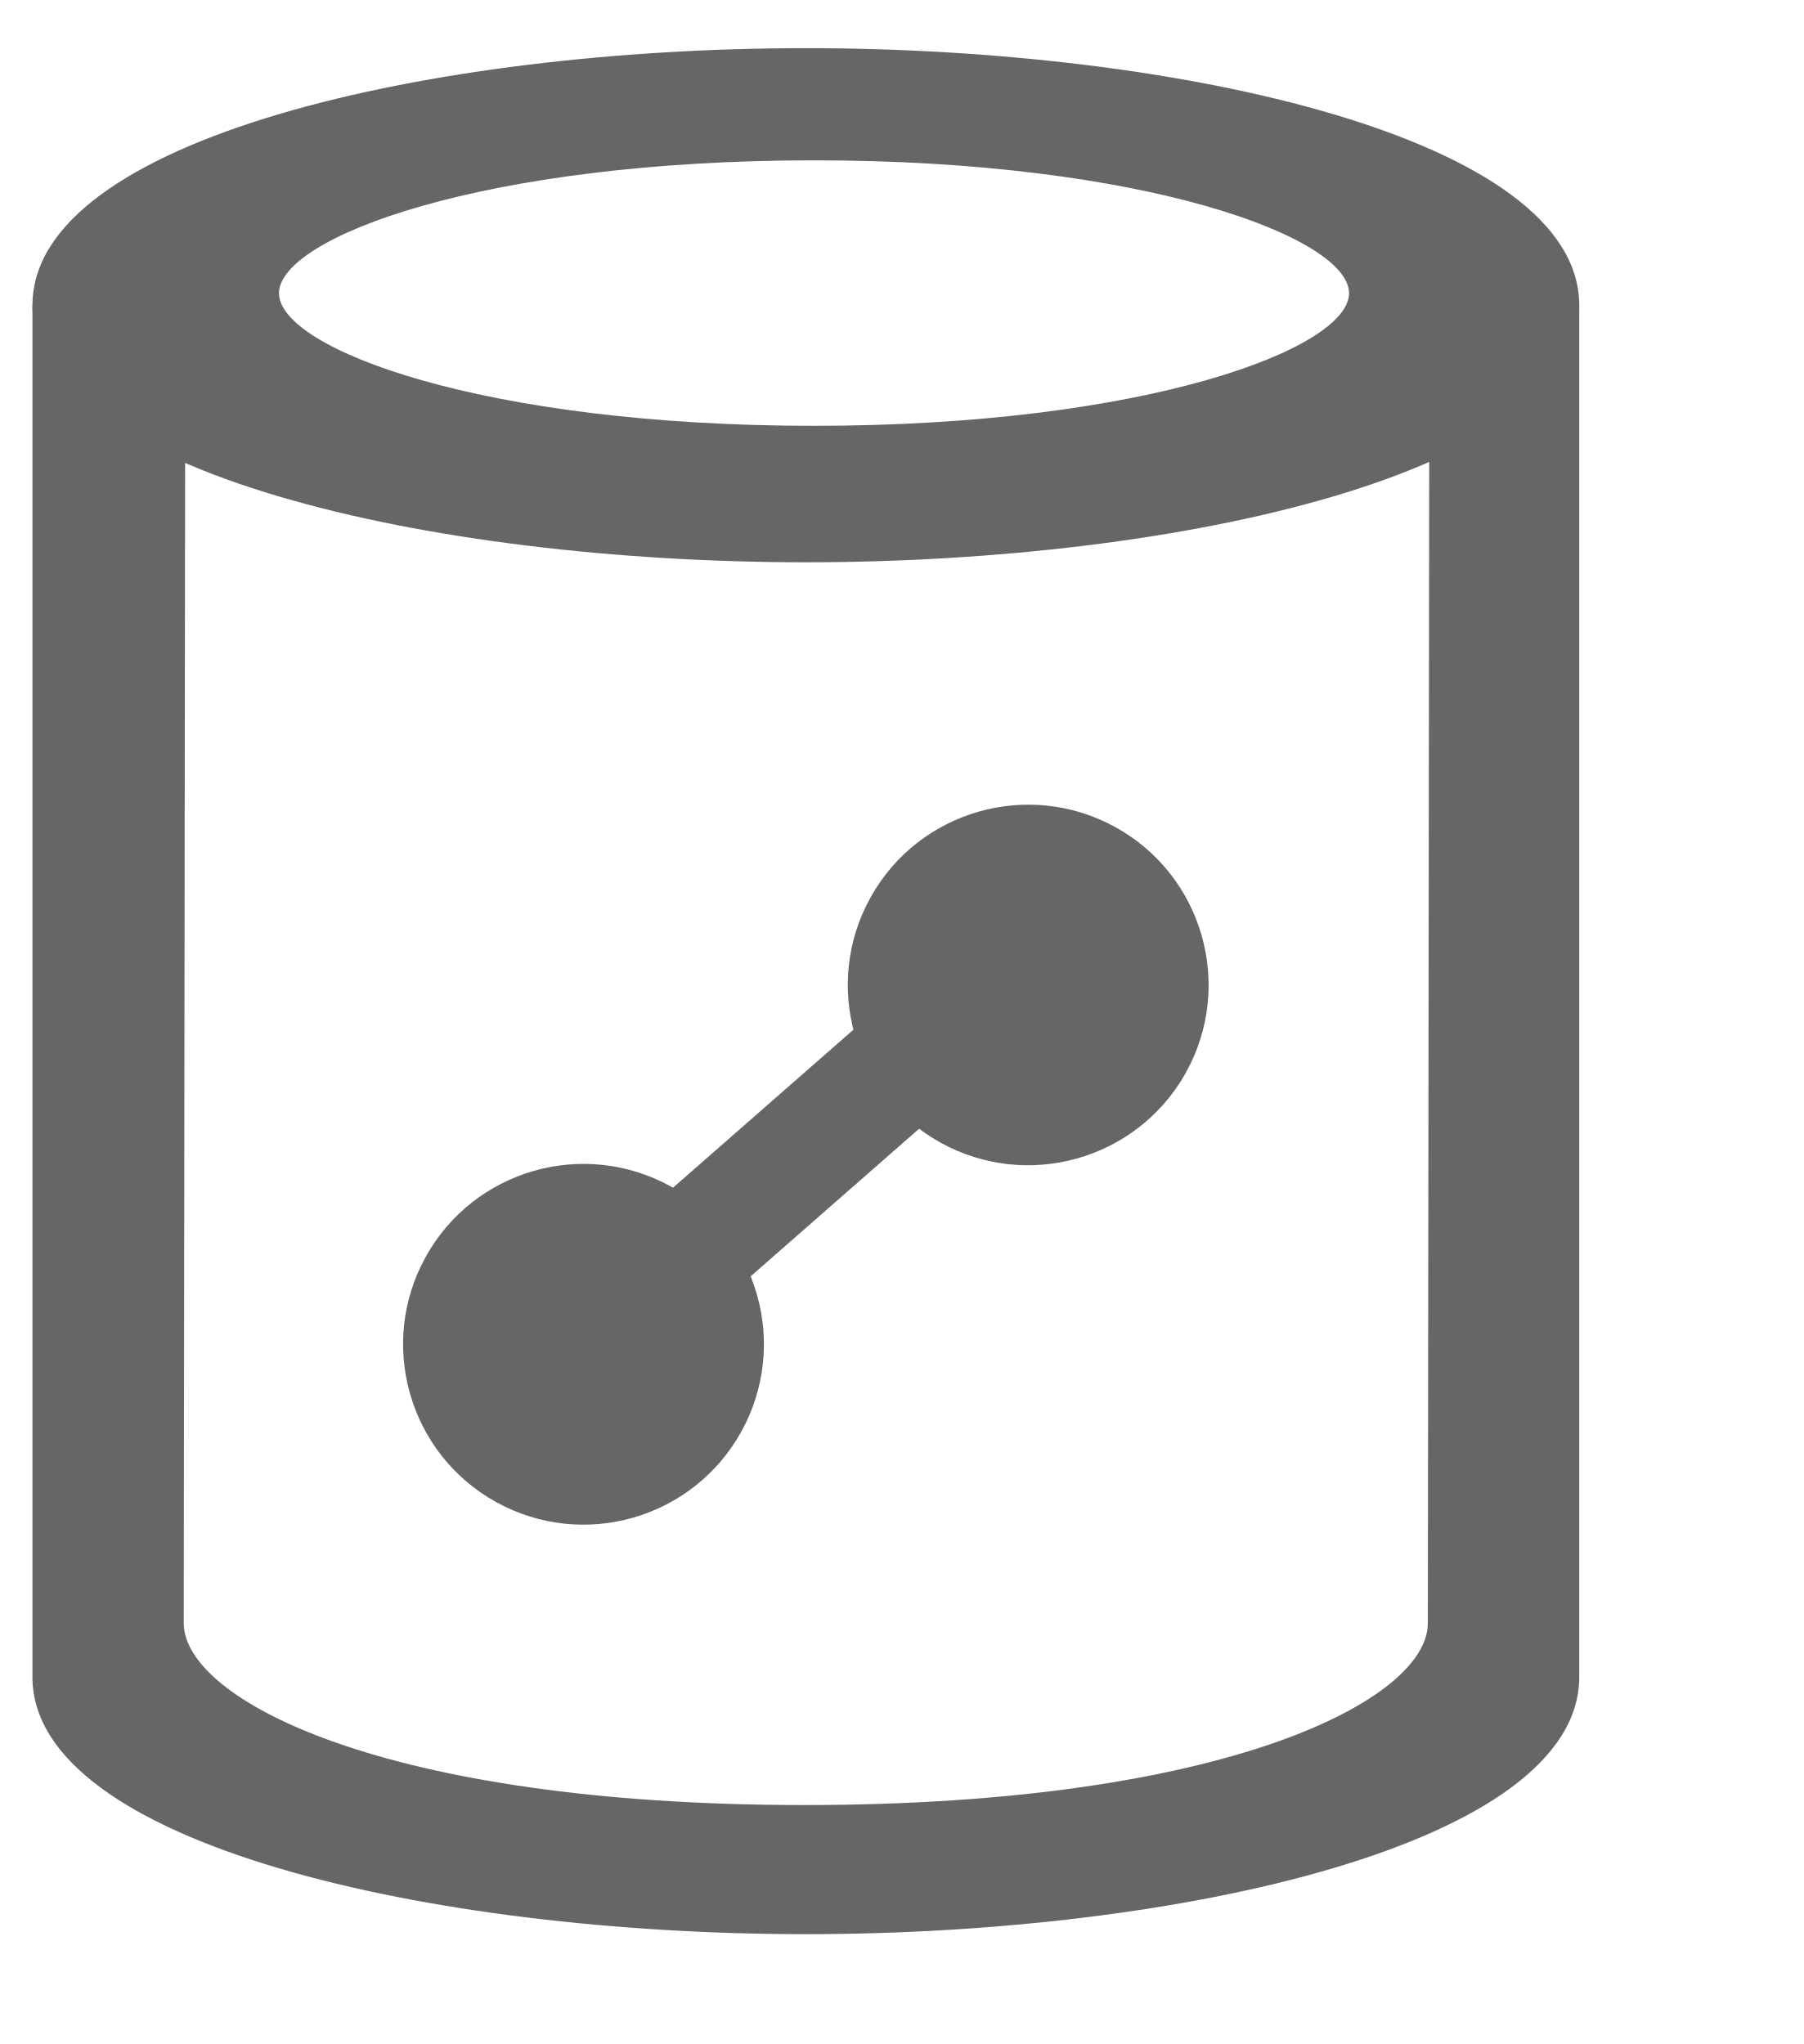
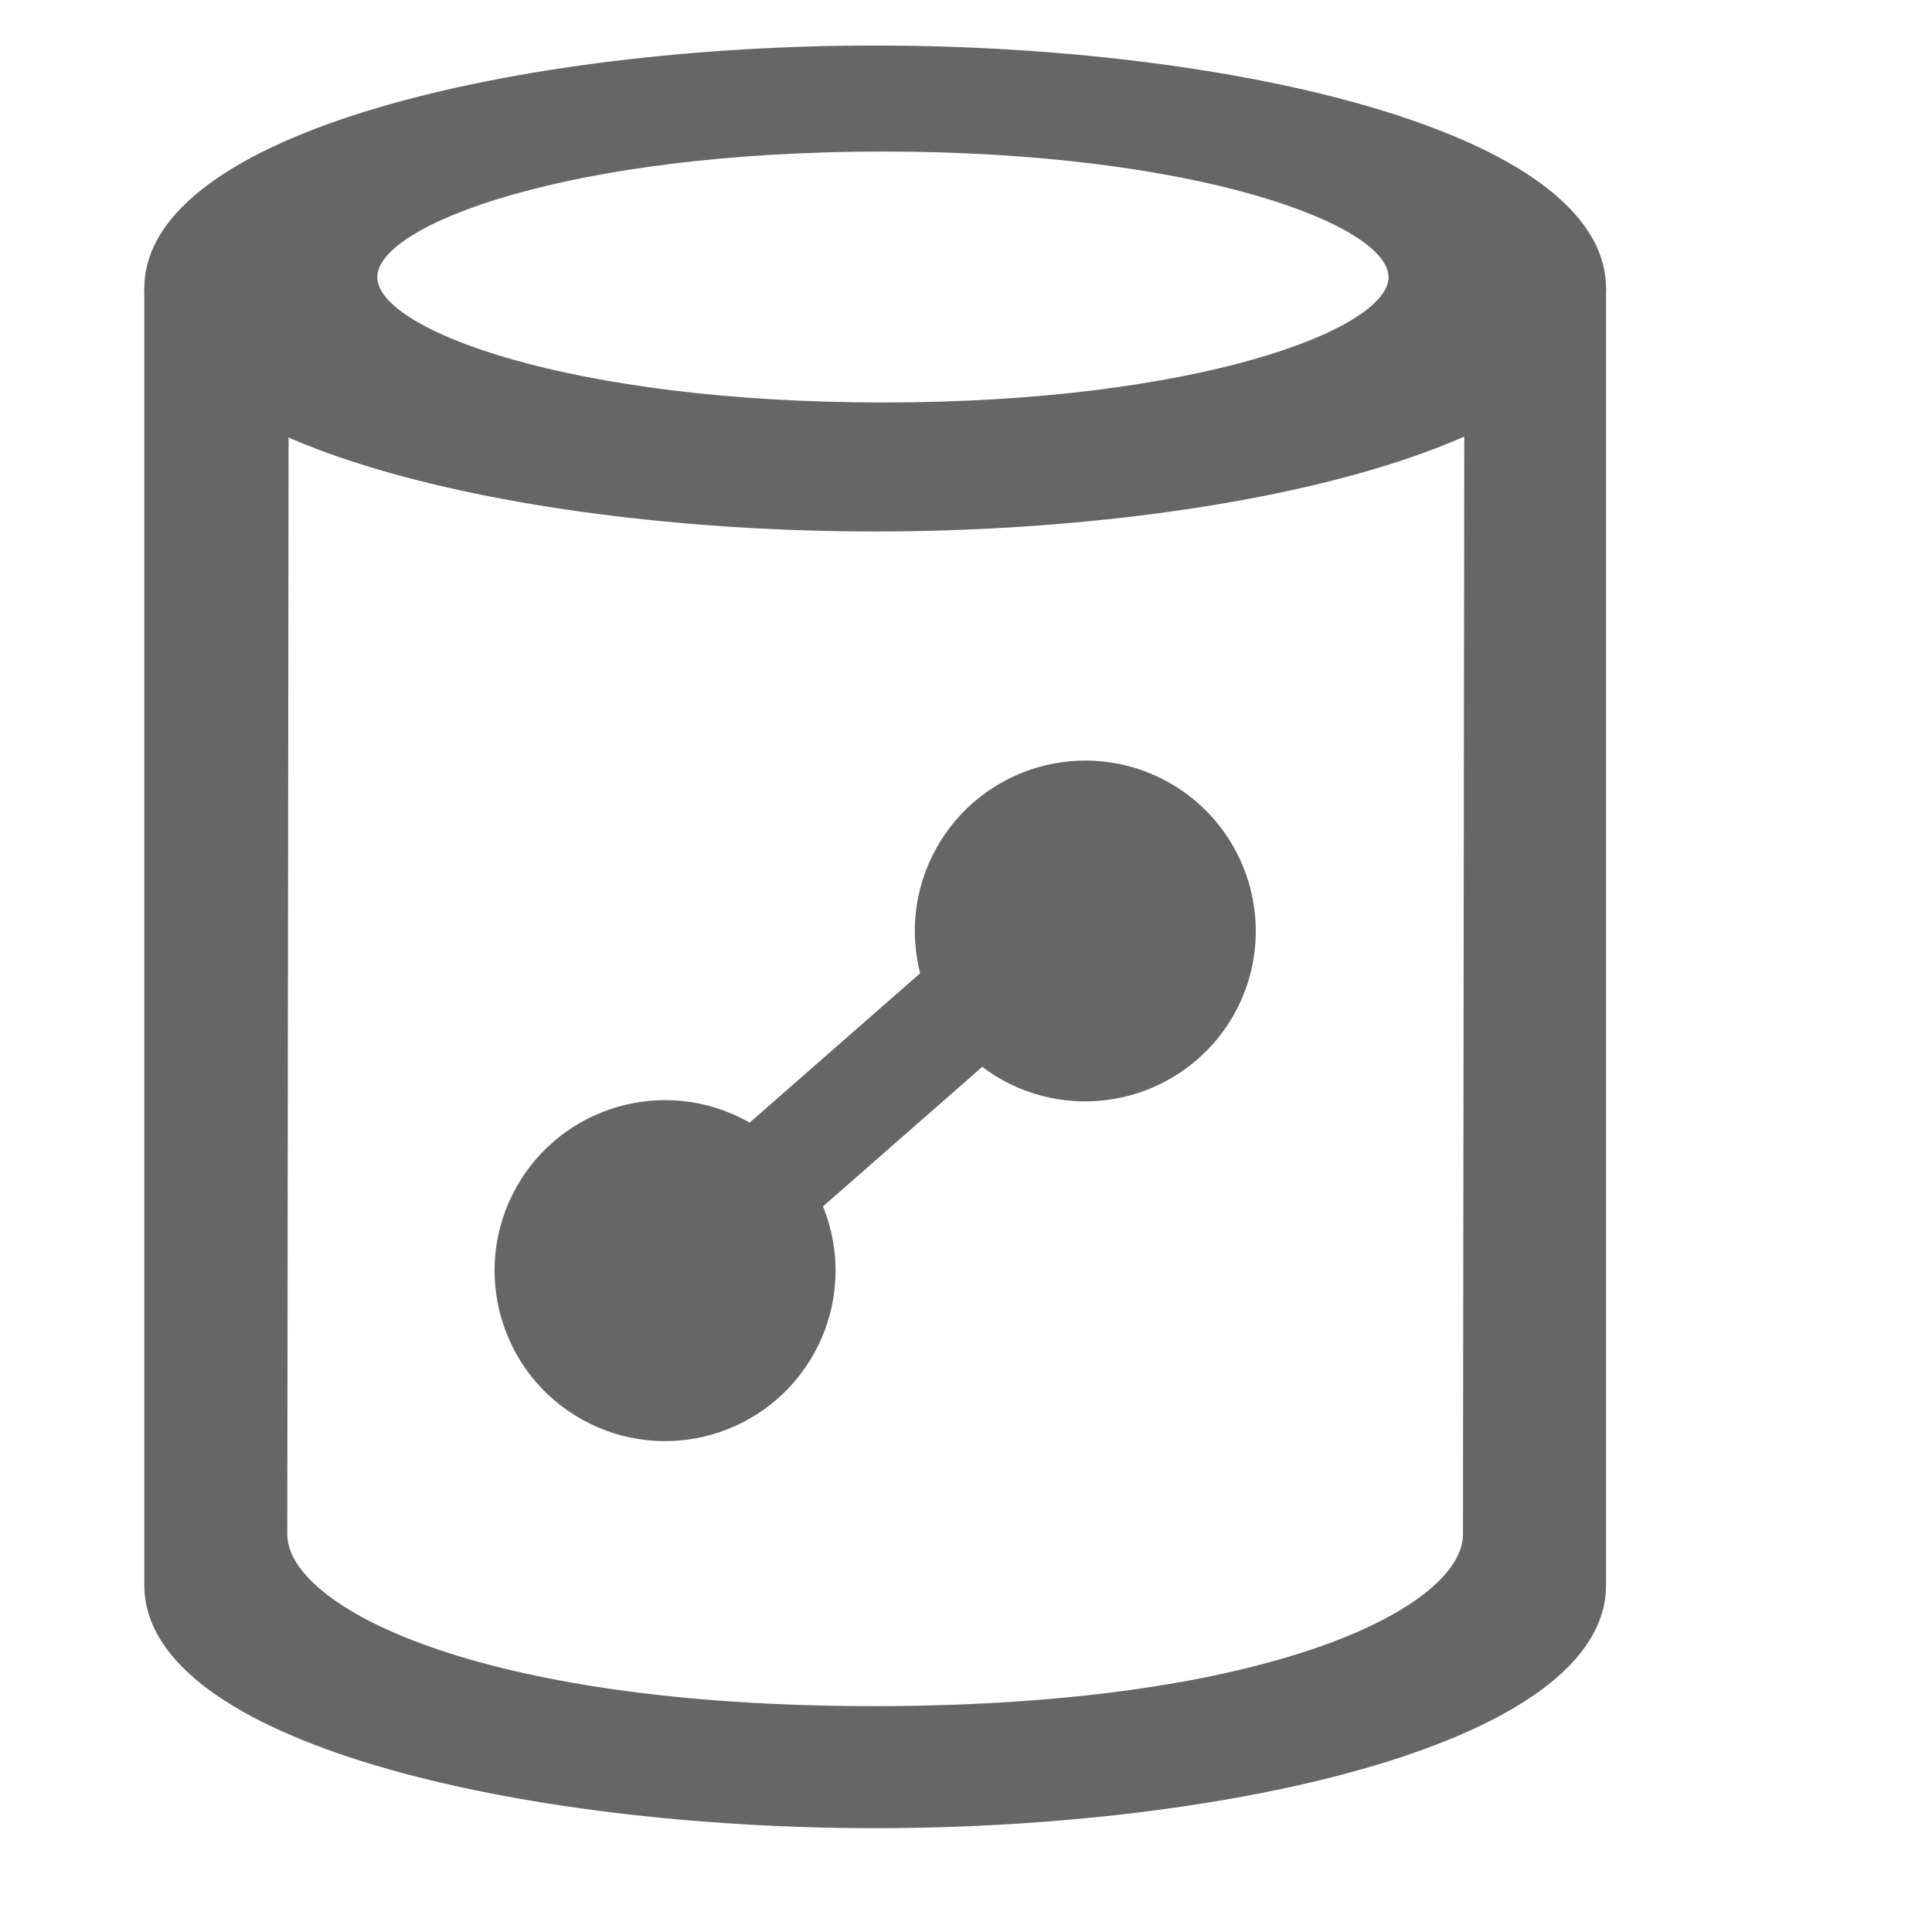
- <svg xmlns="http://www.w3.org/2000/svg" width="15px" height="17px" viewBox="0 0 15 17" version="1.1">
+ <svg xmlns="http://www.w3.org/2000/svg" width="16px" height="16px" viewBox="0 0 15 17" version="1.1">
  <g id="Page-1" stroke="none" stroke-width="1" fill="none" fill-rule="evenodd">
    <g id="redshift-dark" transform="translate(0.112868, 0.243528)" fill="#666666" fill-rule="nonzero">
      <path d="M6.588,15.843 C3.471,15.843 0.157,15.093 0.157,13.704 L0.157,2.296 L1.428,2.296 L1.415,13.257 C1.415,13.885 3.06,14.769 6.575,14.769 C10.089,14.769 11.76,13.891 11.76,13.257 L11.773,2.296 L13.019,2.296 L13.019,13.704 C13.019,15.093 9.705,15.843 6.588,15.843 Z" id="Path" />
      <path d="M6.588,4.433 C3.471,4.433 0.157,3.683 0.157,2.296 C0.157,0.91 3.471,0.157 6.588,0.157 C9.705,0.157 13.019,0.907 13.019,2.296 C13.019,3.686 9.705,4.433 6.588,4.433 Z M6.656,1.09 C3.901,1.09 2.207,1.732 2.207,2.195 C2.207,2.658 3.901,3.298 6.656,3.298 C9.412,3.298 11.105,2.656 11.105,2.195 C11.105,1.734 9.412,1.09 6.656,1.09 Z" id="Shape" />
      <polygon id="Rectangle" transform="translate(6.588109, 9.317741) rotate(22) translate(-6.588109, -9.317741) " points="5.523 10.341 6.704 8.002 7.653 8.295 6.473 10.634" />
      <path d="M4.739,12.437 C3.911,12.437 3.239,11.765 3.239,10.937 C3.239,10.108 3.911,9.437 4.739,9.437 C5.568,9.437 6.239,10.108 6.239,10.937 C6.239,11.765 5.568,12.437 4.739,12.437 Z" id="Shape" transform="translate(4.739216, 10.93682) rotate(29) translate(-4.739216, -10.93682) " />
      <path d="M8.437,9.449 C7.609,9.449 6.937,8.778 6.937,7.949 C6.937,7.121 7.609,6.449 8.437,6.449 C9.265,6.449 9.937,7.121 9.937,7.949 L9.937,7.971 C9.923,8.79 9.256,9.447 8.437,9.449 Z" id="Shape" transform="translate(8.437001, 7.949078) rotate(29) translate(-8.437001, -7.949078) " />
    </g>
  </g>
</svg>
